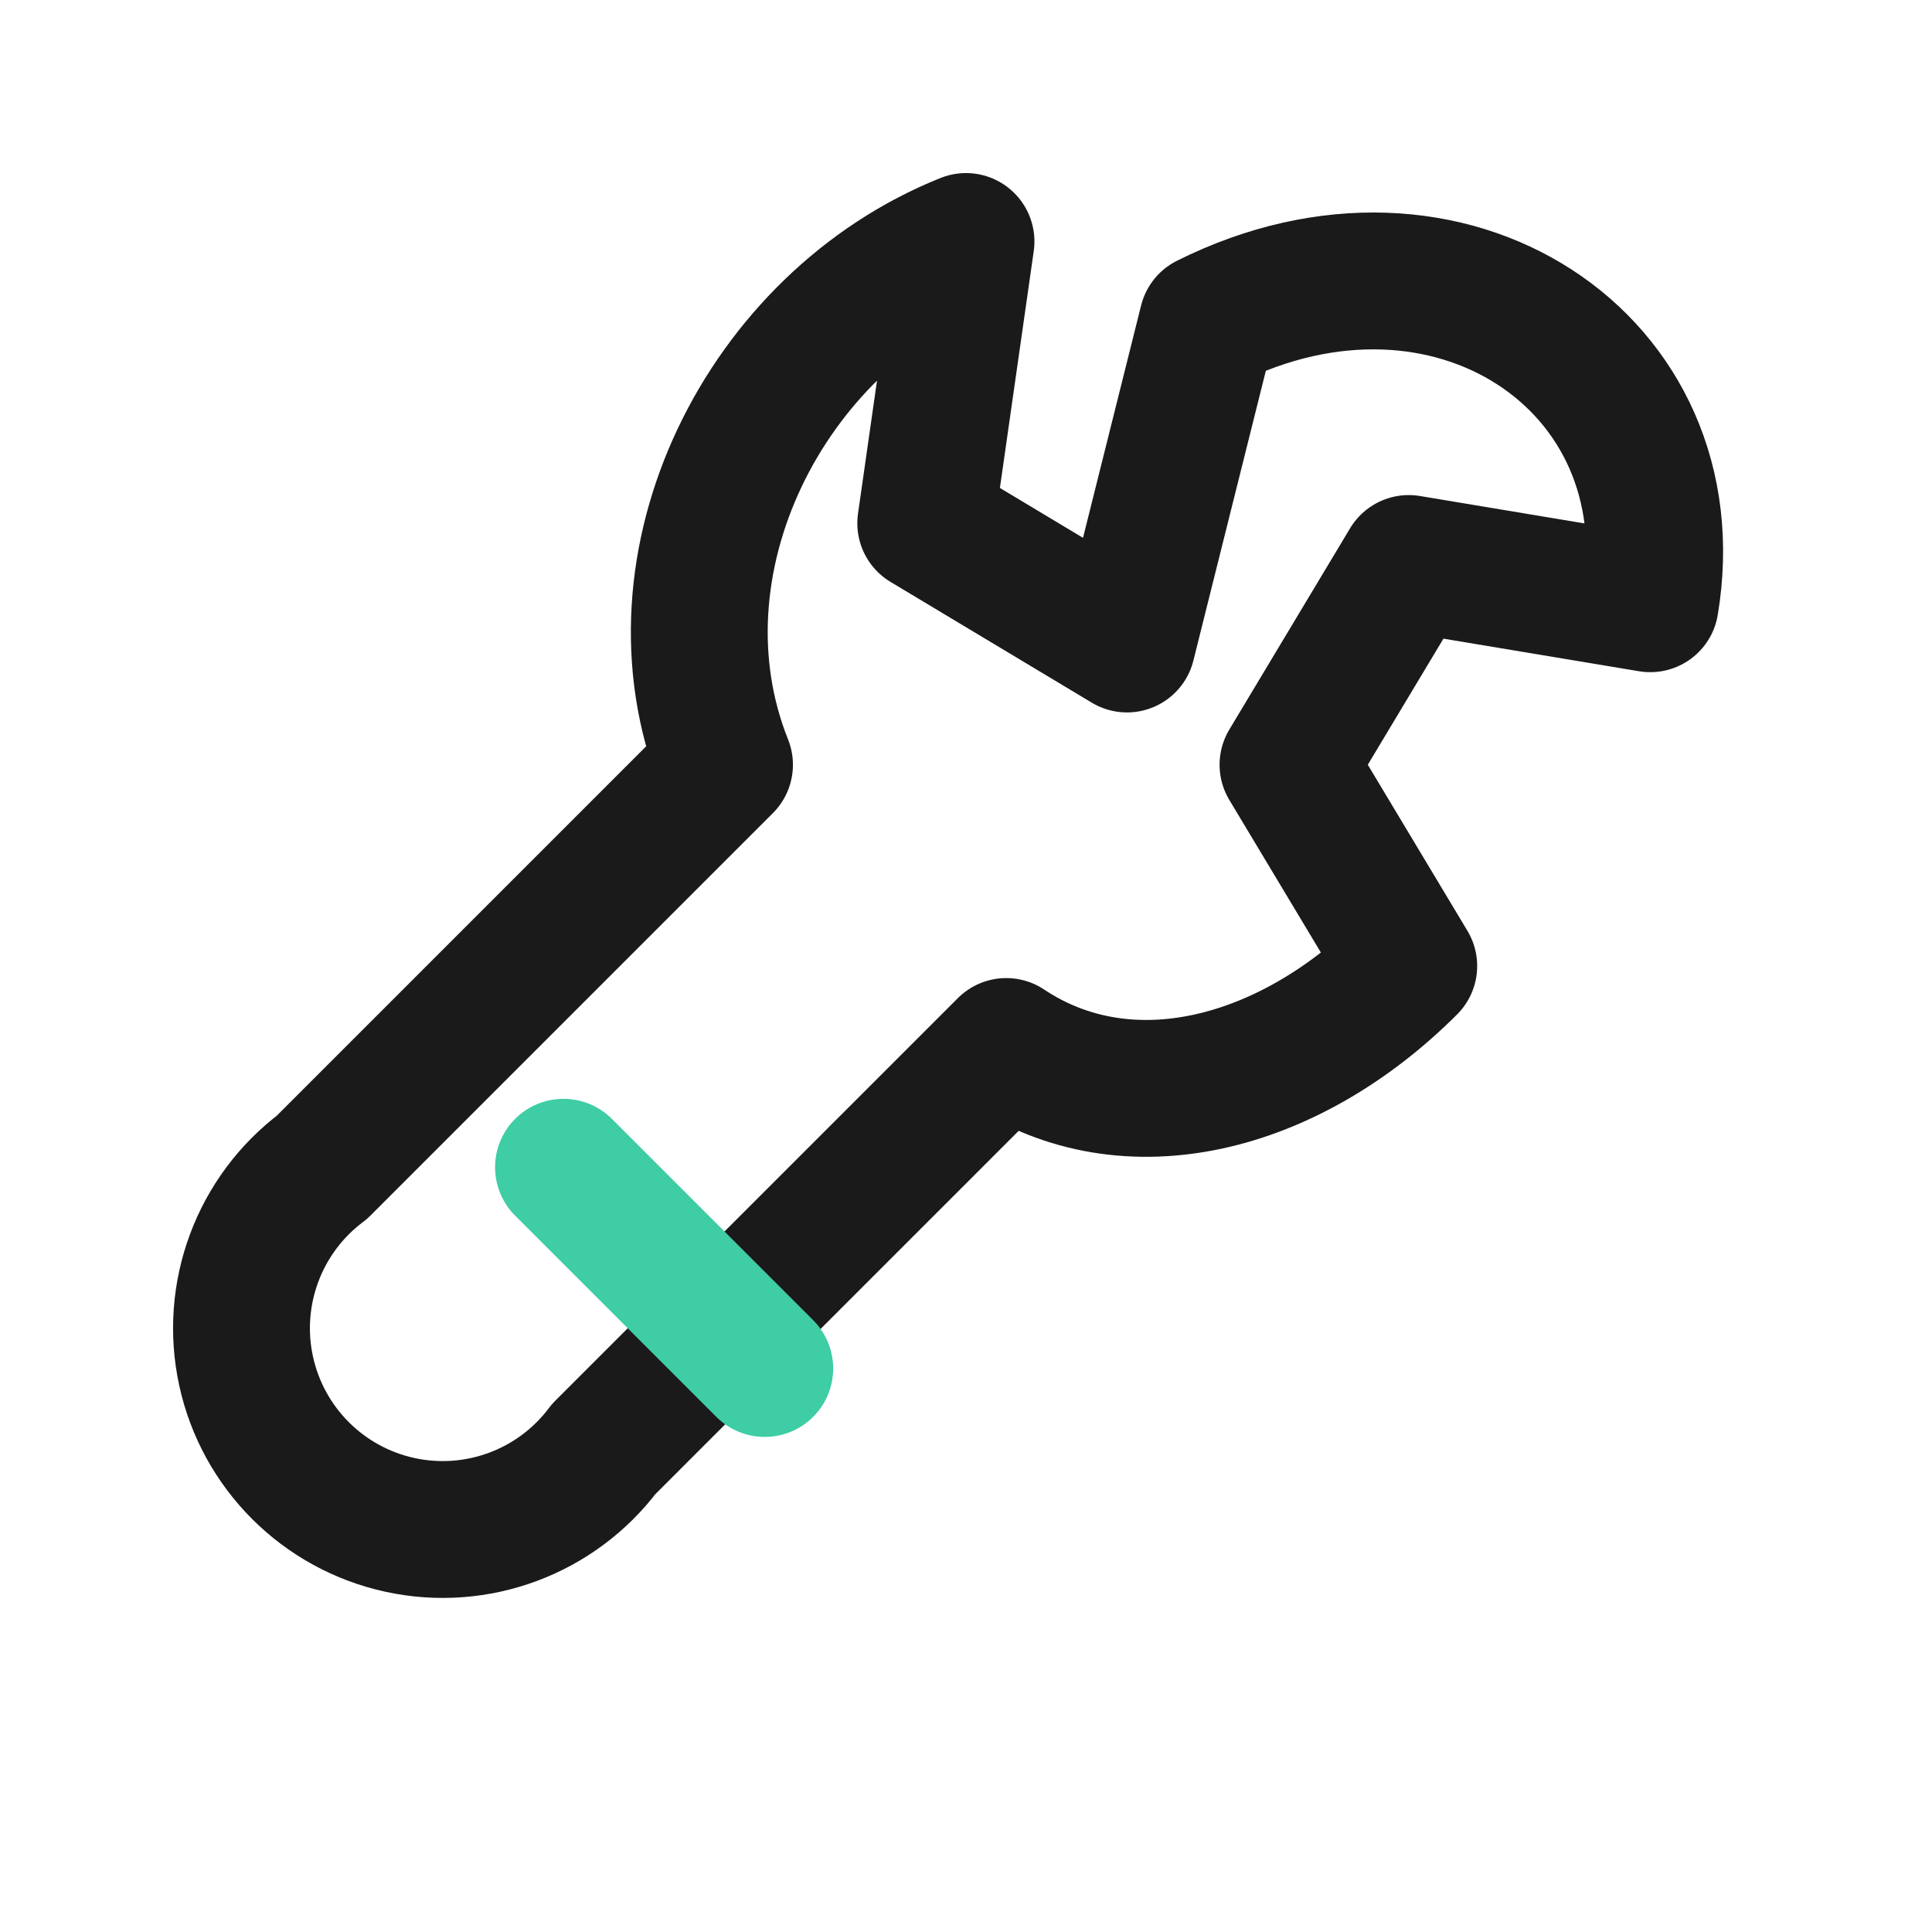
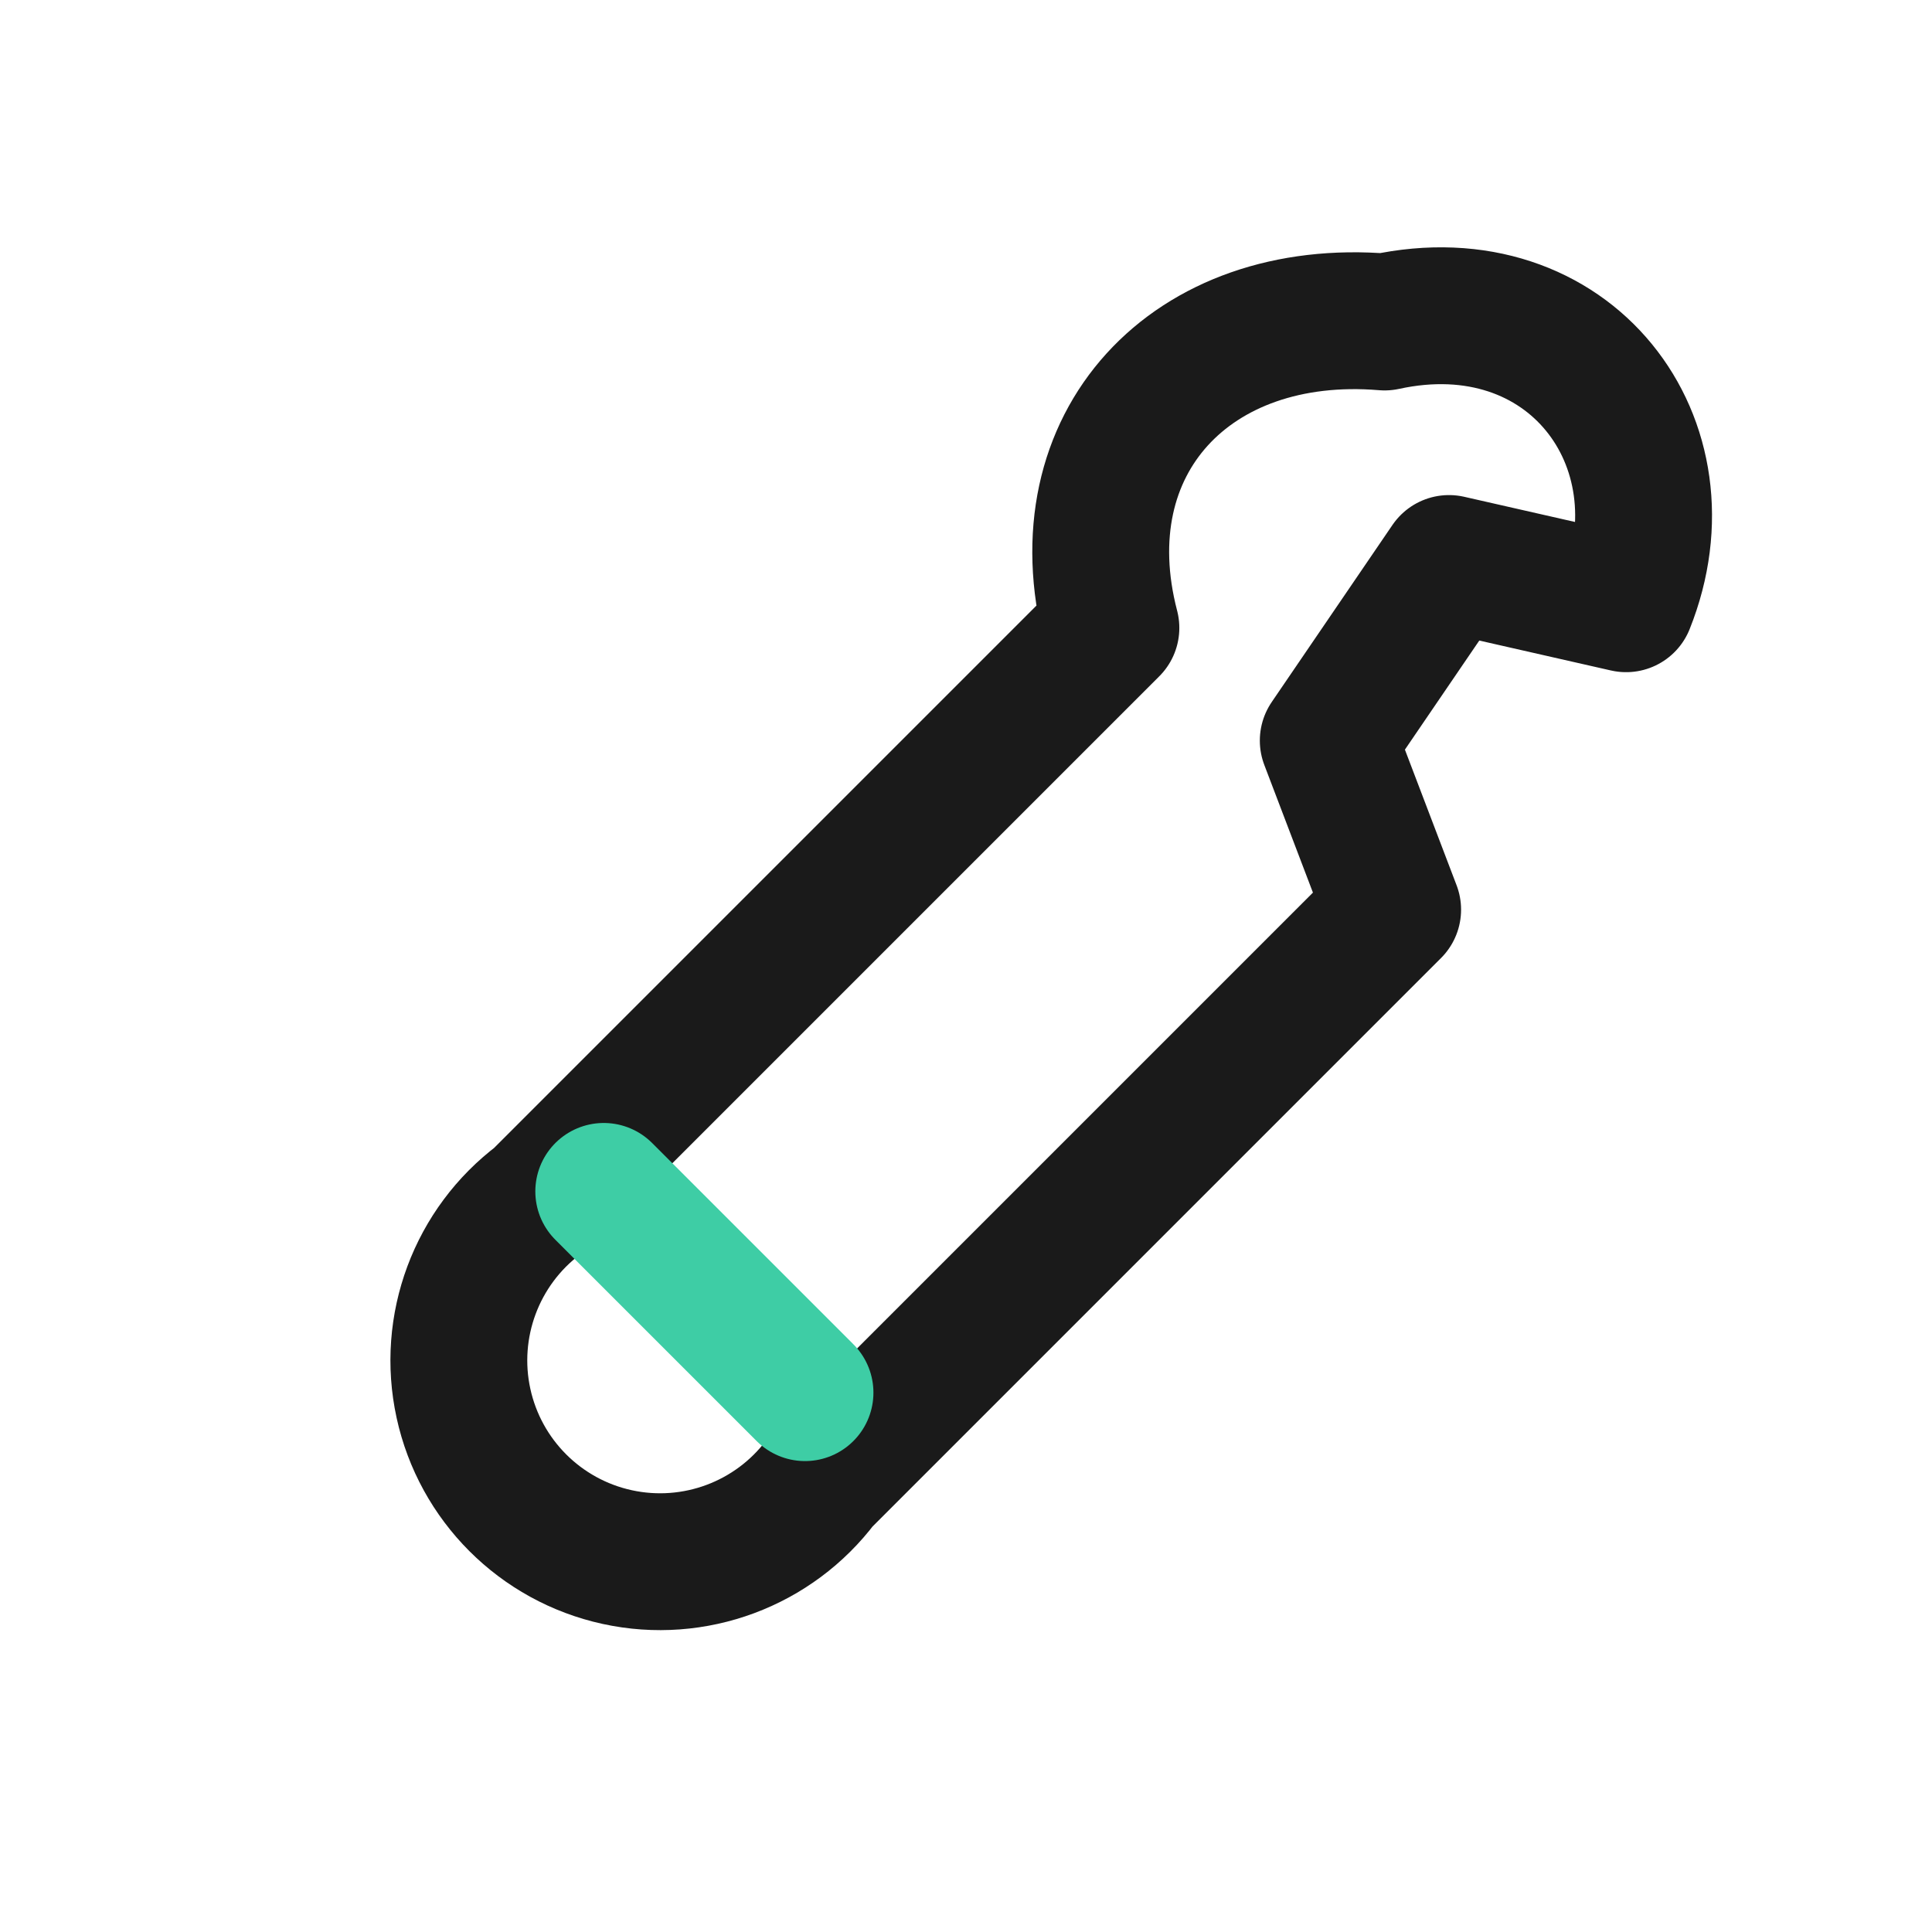
<svg xmlns="http://www.w3.org/2000/svg" viewBox="0 0 24 24" fill="none" stroke="#1A1A1A" stroke-width="1.7" stroke-linejoin="round" stroke-linecap="round">
-   <path d="M15 4 C18 2.5 21 4.5 20.5 7.5 L17.5 7 L16 9.5 L17.5 12 C16 13.5 14 14 12.5 13 L7.5 18 A2.5 2.5 0 1 1 4 14.5 L9 9.5 C8 7 9.5 4 12 3 L11.5 6.5 L14 8 Z" />
-   <path stroke="#3ECDA5" d="M7 14.5 L9.5 17" />
+   <path d="M17.2 4 C19.5 3.5 21 5.5 20.2 7.5 L18 7 L16.5 9.2 L17.3 11.3 L10.2 18.4 A2.5 2.5 0 1 1 6.7 14.9 L13.8 7.8 C13.2 5.5 14.8 3.8 17.2 4 Z" />
+   <path stroke="#3ECDA5" d="M7.5 14.8 L10 17.3" />
</svg>
